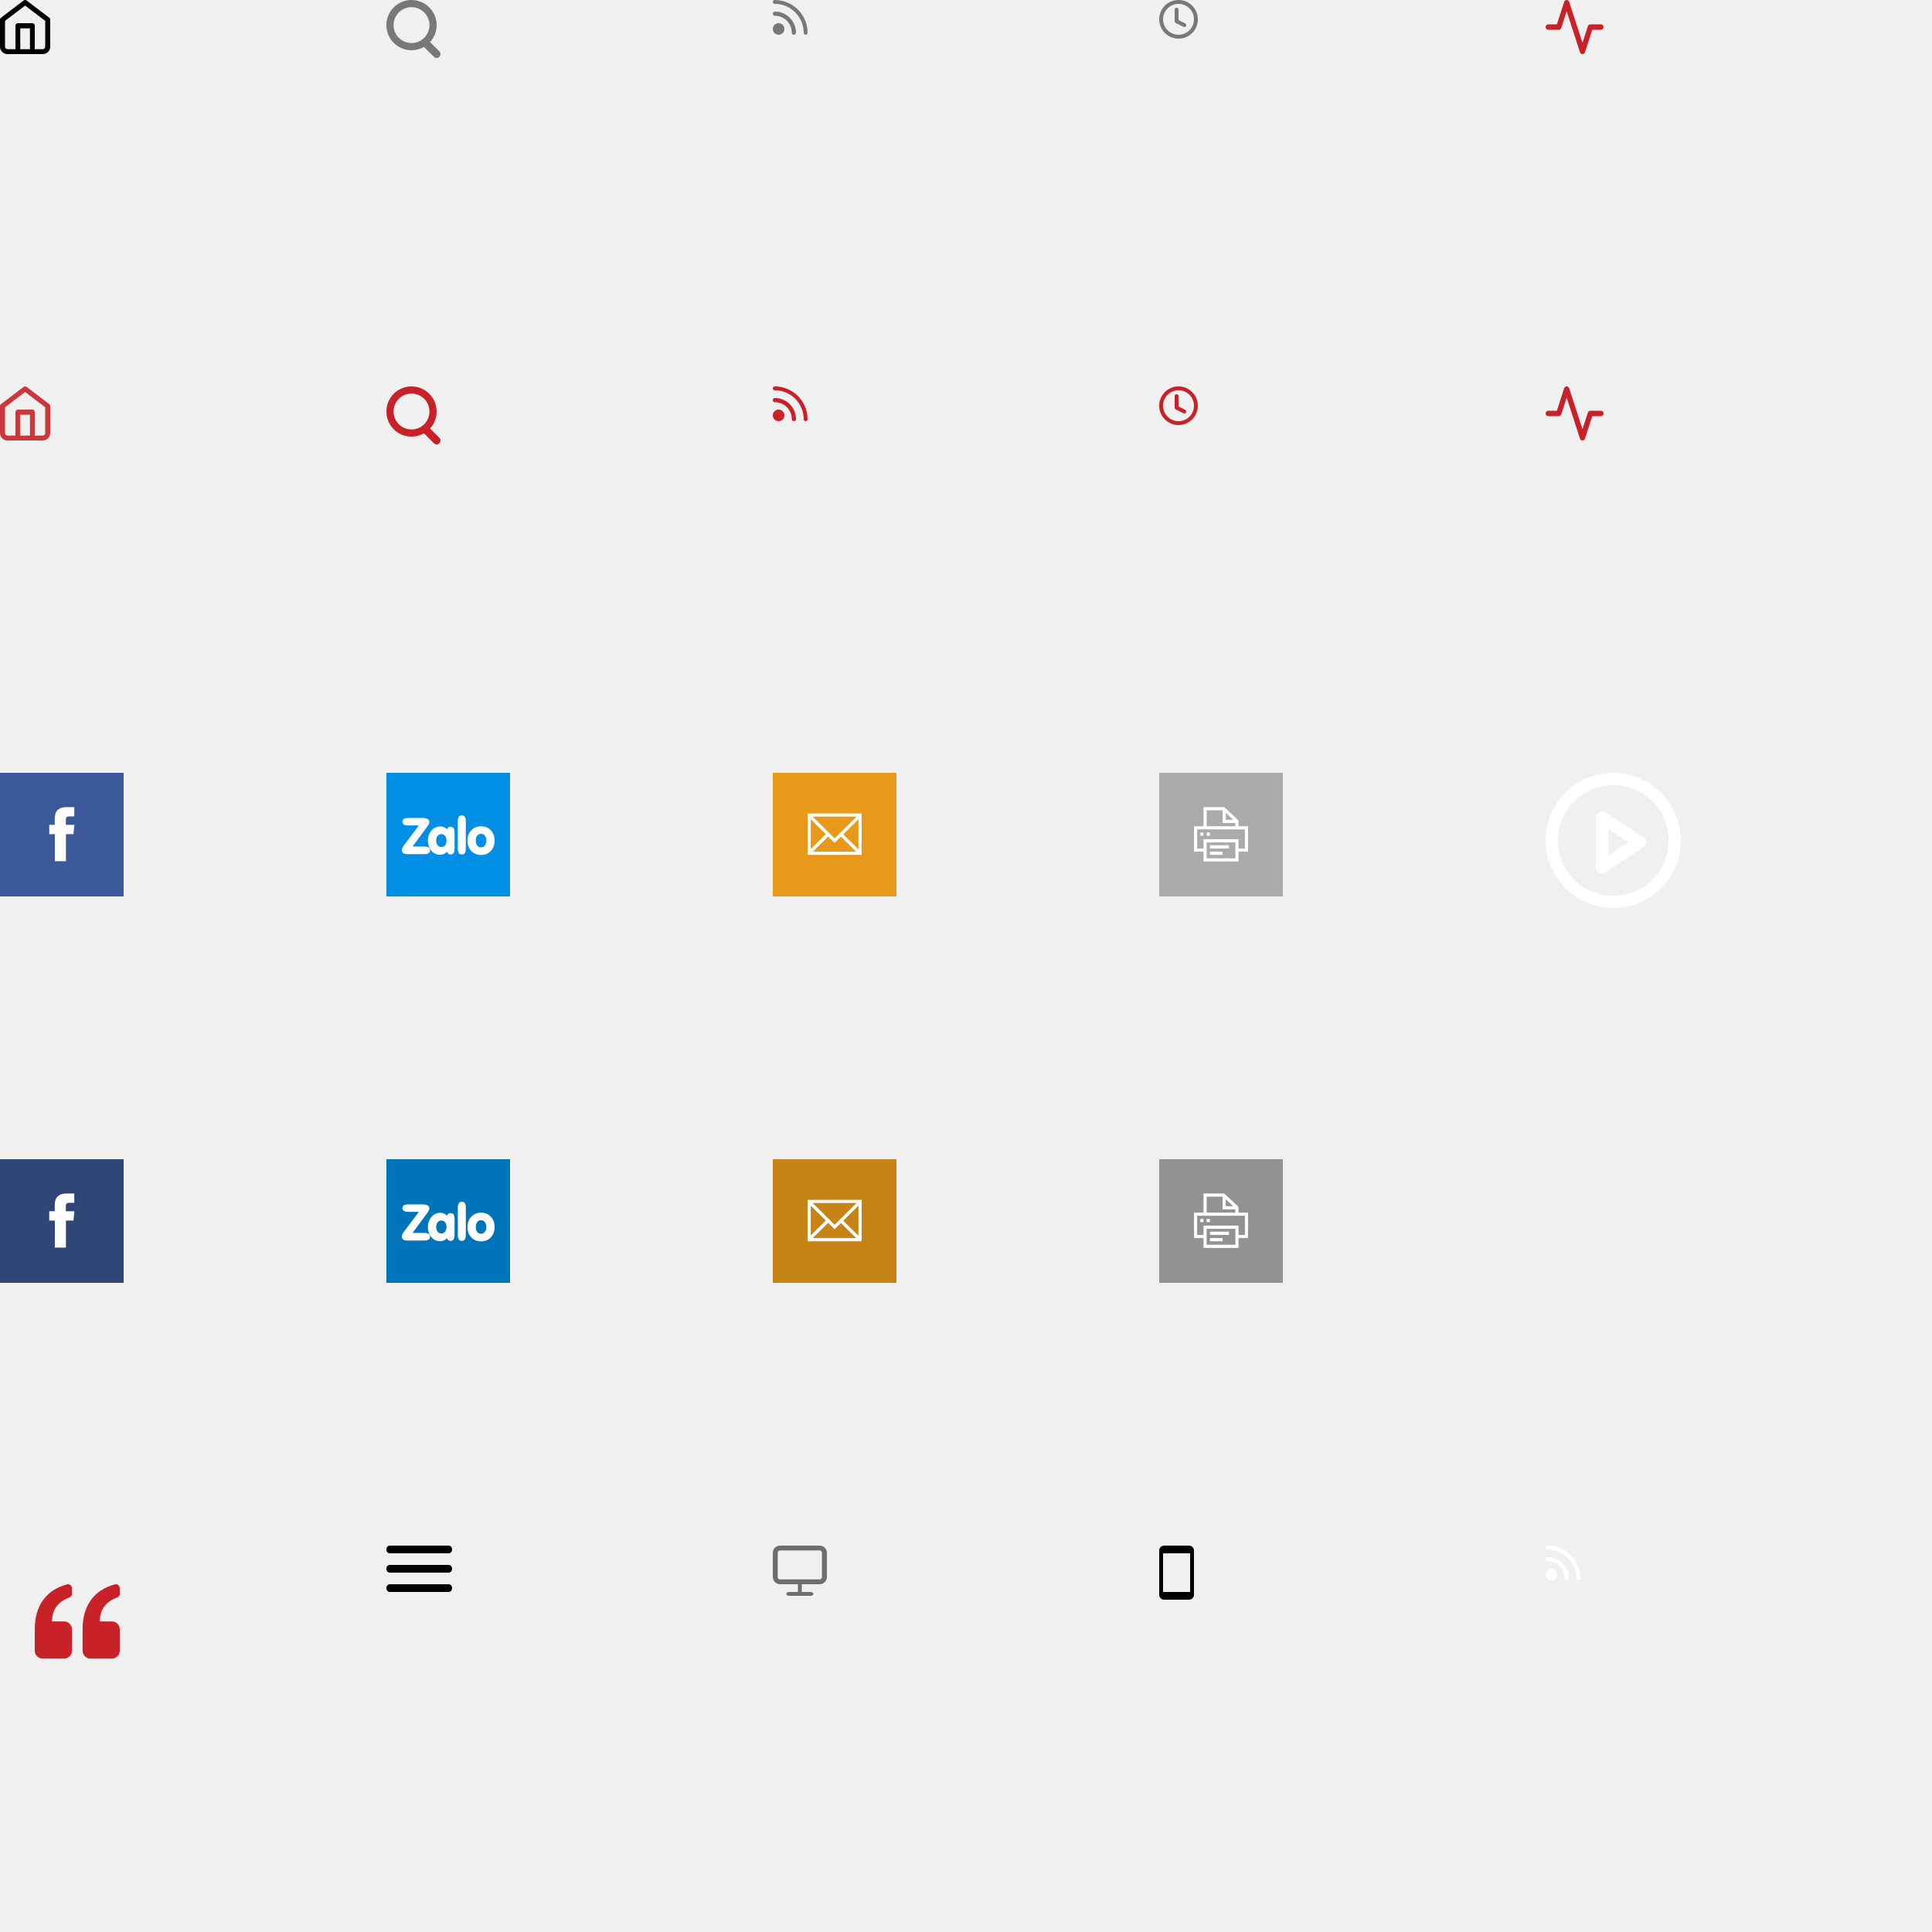
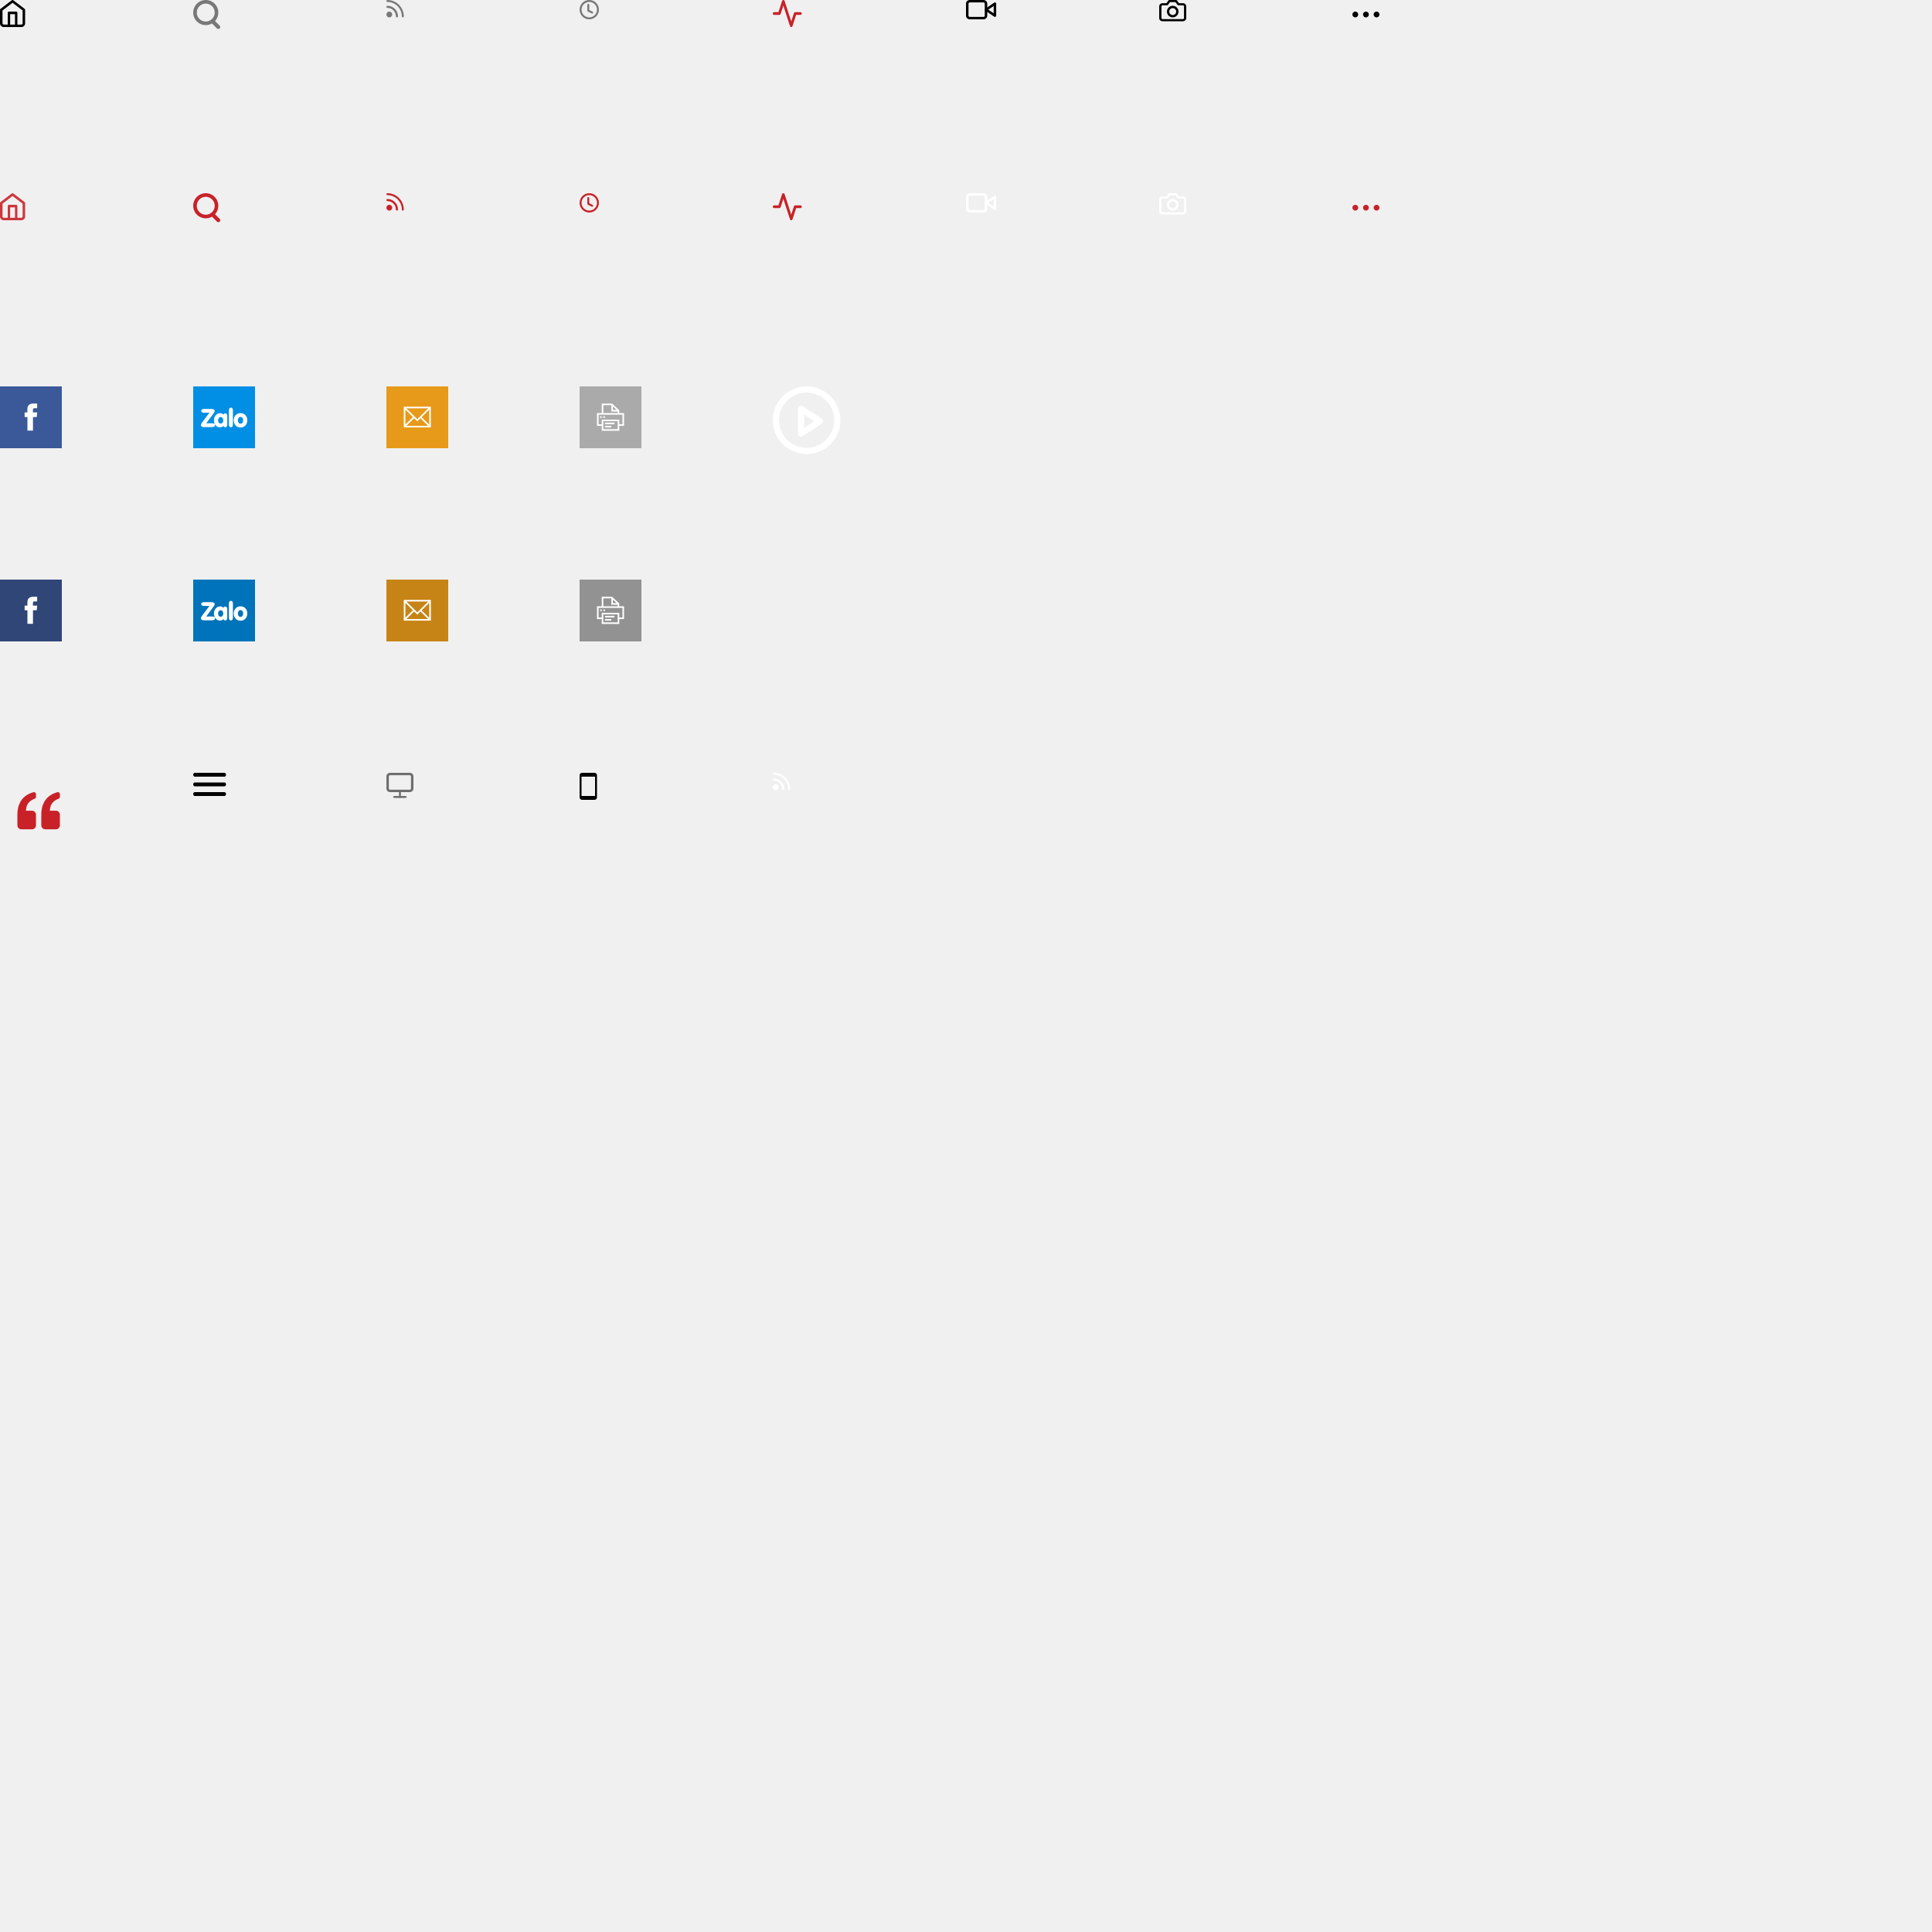
- <svg xmlns="http://www.w3.org/2000/svg" width="500px" height="500px" viewBox="0 0 500 500" version="1.1">
+ <svg xmlns="http://www.w3.org/2000/svg" width="1000px" height="1000px" viewBox="0 0 1000 1000" version="1.1">
  <defs />
  <g id="sprites" stroke="none" stroke-width="1" fill="none" fill-rule="evenodd">
    <g id="home" fill="#000000" fill-rule="nonzero">
      <path d="M1.3,5.402 L1.3,12.091 C1.3,12.442 1.591,12.727 1.95,12.727 L11.05,12.727 C11.409,12.727 11.7,12.442 11.7,12.091 L11.7,5.402 L6.5,1.443 L1.3,5.402 Z M0.251,4.589 L6.101,0.134 C6.336,-0.045 6.664,-0.045 6.899,0.134 L12.749,4.589 C12.907,4.709 13,4.895 13,5.091 L13,12.091 C13,13.145 12.127,14 11.05,14 L1.95,14 C0.873,14 0,13.145 0,12.091 L0,5.091 C0,4.895 0.093,4.709 0.251,4.589 Z" id="Shape" />
      <path d="M5.25,7.333 L5.25,13.333 C5.25,13.702 4.97,14 4.625,14 C4.28,14 4,13.702 4,13.333 L4,6.667 C4,6.298 4.28,6 4.625,6 L8.375,6 C8.72,6 9,6.298 9,6.667 L9,13.333 C9,13.702 8.72,14 8.375,14 C8.03,14 7.75,13.702 7.75,13.333 L7.75,7.333 L5.25,7.333 Z" id="Shape" />
    </g>
    <g id="search" opacity="0.5" transform="translate(100, 0)" fill="#000000" fill-rule="nonzero">
      <path d="M6.5,13 C2.91,13 0,10.09 0,6.5 C0,2.91 2.91,0 6.5,0 C10.09,0 13,2.91 13,6.5 C13,10.09 10.09,13 6.5,13 Z M6.5,11.143 C9.064,11.143 11.143,9.064 11.143,6.5 C11.143,3.936 9.064,1.857 6.5,1.857 C3.936,1.857 1.857,3.936 1.857,6.5 C1.857,9.064 3.936,11.143 6.5,11.143 Z" id="Oval" />
      <path d="M13.707,13.293 C14.098,13.683 14.098,14.317 13.707,14.707 C13.317,15.098 12.683,15.098 12.293,14.707 L9.293,11.707 C8.902,11.317 8.902,10.683 9.293,10.293 C9.683,9.902 10.317,9.902 10.707,10.293 L13.707,13.293 Z" id="Shape" />
    </g>
    <rect id="Rectangle-10" fill="#3B5998" x="0" y="200" width="32" height="32" />
    <path d="M19.254,213.469 L19.008,215.875 L17.066,215.875 L17.066,222.875 L14.195,222.875 L14.195,215.875 L12.746,215.875 L12.746,213.469 L14.168,213.469 L14.168,212.02 C14.168,211.527 14.218,211.085 14.318,210.693 C14.419,210.301 14.596,209.973 14.852,209.709 C15.107,209.445 15.43,209.24 15.822,209.094 C16.214,208.948 16.702,208.875 17.285,208.875 L19.227,208.875 L19.227,211.281 L18.023,211.281 C17.786,211.281 17.604,211.304 17.477,211.35 C17.349,211.395 17.253,211.459 17.189,211.541 C17.126,211.623 17.085,211.723 17.066,211.842 C17.048,211.96 17.039,212.102 17.039,212.266 L17.039,213.469 L19.254,213.469 Z" id="" fill="#FFFFFF" />
    <g id="Group" transform="translate(100, 200)">
      <rect id="Rectangle-9" fill="#018FE5" x="0" y="0" width="32" height="32" />
      <path d="M11.297,20.066 C11.297,20.727 10.793,21.057 9.785,21.057 L5.499,21.057 C4.5,21.057 4,20.701 4,19.989 C4,19.65 4.197,19.219 4.592,18.696 L8.414,13.625 L5.66,13.625 C4.648,13.625 4.142,13.304 4.142,12.66 C4.142,12.012 4.648,11.689 5.66,11.689 L9.283,11.689 C10.505,11.689 11.117,12.036 11.117,12.731 C11.117,13.04 10.909,13.475 10.493,14.037 L6.767,19.082 L9.785,19.082 C10.793,19.082 11.297,19.41 11.297,20.066 Z M15.625,20.427 C15.196,20.954 14.617,21.218 13.888,21.218 C12.935,21.218 12.159,20.836 11.558,20.073 C11.009,19.369 10.735,18.529 10.735,17.55 C10.735,16.568 11.024,15.723 11.603,15.015 C12.221,14.256 13.008,13.876 13.965,13.876 C14.664,13.876 15.217,14.123 15.625,14.616 C15.865,14.174 16.195,13.954 16.616,13.954 C17.298,13.954 17.639,14.455 17.639,15.459 L17.639,19.635 C17.639,20.643 17.298,21.147 16.616,21.147 C16.17,21.147 15.839,20.907 15.625,20.427 Z M12.884,17.525 C12.884,17.984 12.989,18.37 13.199,18.683 C13.444,19.043 13.787,19.223 14.229,19.223 C14.662,19.223 15.001,19.041 15.245,18.677 C15.455,18.359 15.561,17.975 15.561,17.525 C15.561,17.083 15.451,16.705 15.232,16.392 C14.988,16.04 14.653,15.865 14.229,15.865 C13.795,15.865 13.456,16.038 13.212,16.386 C12.993,16.695 12.884,17.074 12.884,17.525 Z M18.486,12.519 C18.486,11.506 18.833,11 19.528,11 C20.21,11 20.551,11.506 20.551,12.519 L20.551,19.635 C20.551,20.643 20.21,21.147 19.528,21.147 C18.833,21.147 18.486,20.643 18.486,19.635 L18.486,12.519 Z M23.123,17.525 C23.123,18.001 23.23,18.402 23.444,18.728 C23.689,19.106 24.038,19.294 24.493,19.294 C24.944,19.294 25.293,19.106 25.542,18.728 C25.756,18.402 25.864,18.001 25.864,17.525 C25.864,17.066 25.752,16.673 25.529,16.347 C25.276,15.974 24.931,15.787 24.493,15.787 C24.047,15.787 23.7,15.972 23.451,16.341 C23.232,16.667 23.123,17.061 23.123,17.525 Z M20.973,17.55 C20.973,16.491 21.293,15.614 21.932,14.919 C22.588,14.198 23.442,13.838 24.493,13.838 C25.548,13.838 26.402,14.196 27.054,14.912 C27.685,15.607 28,16.487 28,17.55 C28,18.614 27.685,19.494 27.054,20.189 C26.402,20.909 25.548,21.27 24.493,21.27 C23.442,21.27 22.588,20.909 21.932,20.189 C21.293,19.489 20.973,18.61 20.973,17.55 Z" id="Zalo" fill="#FFFFFF" />
    </g>
    <rect id="Rectangle-6" fill="#E79919" x="200" y="200" width="32" height="32" />
    <path d="M209,210.516 L223,210.516 L223,221.234 L209,221.234 L209,210.516 Z M216,216.969 L221.688,211.336 L210.312,211.336 L216,216.969 Z M213.73,215.875 L209.82,212.02 L209.82,219.73 L213.73,215.875 Z M214.332,216.477 L210.34,220.414 L221.578,220.414 L217.641,216.504 L216,218.117 L214.332,216.477 Z M218.215,215.93 L222.18,219.812 L222.18,212.02 L218.215,215.93 Z" id="" fill="#FFFFFF" />
    <rect id="Rectangle-4" fill="#AAAAAA" x="300" y="200" width="32" height="32" />
    <path d="M323,213.824 L323,220.414 L320.539,220.414 L320.539,222.957 L311.461,222.957 L311.461,220.414 L309,220.414 L309,213.824 L311.461,213.824 L311.461,208.875 L316.82,208.875 L320.512,212.32 L320.512,213.824 L323,213.824 Z M317.23,210.379 L317.23,212.156 L319.145,212.156 L317.23,210.379 Z M312.281,209.695 L312.281,213.824 L319.691,213.824 L319.691,213.004 L316.41,213.004 L316.41,209.695 L312.281,209.695 Z M319.719,222.137 L319.719,218.008 L312.281,218.008 L312.281,222.137 L319.719,222.137 Z M322.18,219.594 L322.18,214.645 L309.82,214.645 L309.82,219.594 L311.461,219.594 L311.461,217.188 L320.539,217.188 L320.539,219.594 L322.18,219.594 Z M318.051,218.746 L318.051,219.594 L313.129,219.594 L313.129,218.746 L318.051,218.746 Z M316.41,220.414 L316.41,221.234 L313.129,221.234 L313.129,220.414 L316.41,220.414 Z M311.461,215.465 L311.461,216.285 L310.641,216.285 L310.641,215.465 L311.461,215.465 Z M313.129,215.465 L313.129,216.285 L312.281,216.285 L312.281,215.465 L313.129,215.465 Z" id="" fill="#FFFFFF" />
    <rect id="Rectangle-10-Copy" fill="#2F4677" x="0" y="300" width="32" height="32" />
    <path d="M19.254,313.469 L19.008,315.875 L17.066,315.875 L17.066,322.875 L14.195,322.875 L14.195,315.875 L12.746,315.875 L12.746,313.469 L14.168,313.469 L14.168,312.02 C14.168,311.527 14.218,311.085 14.318,310.693 C14.419,310.301 14.596,309.973 14.852,309.709 C15.107,309.445 15.43,309.24 15.822,309.094 C16.214,308.948 16.702,308.875 17.285,308.875 L19.227,308.875 L19.227,311.281 L18.023,311.281 C17.786,311.281 17.604,311.304 17.477,311.35 C17.349,311.395 17.253,311.459 17.189,311.541 C17.126,311.623 17.085,311.723 17.066,311.842 C17.048,311.96 17.039,312.102 17.039,312.266 L17.039,313.469 L19.254,313.469 Z" id="-copy" fill="#FFFFFF" />
    <g id="Group-Copy" transform="translate(100, 300)">
      <rect id="Rectangle-9" fill="#0074BA" x="0" y="0" width="32" height="32" />
      <path d="M11.297,20.066 C11.297,20.727 10.793,21.057 9.785,21.057 L5.499,21.057 C4.5,21.057 4,20.701 4,19.989 C4,19.65 4.197,19.219 4.592,18.696 L8.414,13.625 L5.66,13.625 C4.648,13.625 4.142,13.304 4.142,12.66 C4.142,12.012 4.648,11.689 5.66,11.689 L9.283,11.689 C10.505,11.689 11.117,12.036 11.117,12.731 C11.117,13.04 10.909,13.475 10.493,14.037 L6.767,19.082 L9.785,19.082 C10.793,19.082 11.297,19.41 11.297,20.066 Z M15.625,20.427 C15.196,20.954 14.617,21.218 13.888,21.218 C12.935,21.218 12.159,20.836 11.558,20.073 C11.009,19.369 10.735,18.529 10.735,17.55 C10.735,16.568 11.024,15.723 11.603,15.015 C12.221,14.256 13.008,13.876 13.965,13.876 C14.664,13.876 15.217,14.123 15.625,14.616 C15.865,14.174 16.195,13.954 16.616,13.954 C17.298,13.954 17.639,14.455 17.639,15.459 L17.639,19.635 C17.639,20.643 17.298,21.147 16.616,21.147 C16.17,21.147 15.839,20.907 15.625,20.427 Z M12.884,17.525 C12.884,17.984 12.989,18.37 13.199,18.683 C13.444,19.043 13.787,19.223 14.229,19.223 C14.662,19.223 15.001,19.041 15.245,18.677 C15.455,18.359 15.561,17.975 15.561,17.525 C15.561,17.083 15.451,16.705 15.232,16.392 C14.988,16.04 14.653,15.865 14.229,15.865 C13.795,15.865 13.456,16.038 13.212,16.386 C12.993,16.695 12.884,17.074 12.884,17.525 Z M18.486,12.519 C18.486,11.506 18.833,11 19.528,11 C20.21,11 20.551,11.506 20.551,12.519 L20.551,19.635 C20.551,20.643 20.21,21.147 19.528,21.147 C18.833,21.147 18.486,20.643 18.486,19.635 L18.486,12.519 Z M23.123,17.525 C23.123,18.001 23.23,18.402 23.444,18.728 C23.689,19.106 24.038,19.294 24.493,19.294 C24.944,19.294 25.293,19.106 25.542,18.728 C25.756,18.402 25.864,18.001 25.864,17.525 C25.864,17.066 25.752,16.673 25.529,16.347 C25.276,15.974 24.931,15.787 24.493,15.787 C24.047,15.787 23.7,15.972 23.451,16.341 C23.232,16.667 23.123,17.061 23.123,17.525 Z M20.973,17.55 C20.973,16.491 21.293,15.614 21.932,14.919 C22.588,14.198 23.442,13.838 24.493,13.838 C25.548,13.838 26.402,14.196 27.054,14.912 C27.685,15.607 28,16.487 28,17.55 C28,18.614 27.685,19.494 27.054,20.189 C26.402,20.909 25.548,21.27 24.493,21.27 C23.442,21.27 22.588,20.909 21.932,20.189 C21.293,19.489 20.973,18.61 20.973,17.55 Z" id="Zalo" fill="#FFFFFF" />
    </g>
    <rect id="Rectangle-6-Copy" fill="#C78416" x="200" y="300" width="32" height="32" />
    <path d="M209,310.516 L223,310.516 L223,321.234 L209,321.234 L209,310.516 Z M216,316.969 L221.688,311.336 L210.312,311.336 L216,316.969 Z M213.73,315.875 L209.82,312.02 L209.82,319.73 L213.73,315.875 Z M214.332,316.477 L210.34,320.414 L221.578,320.414 L217.641,316.504 L216,318.117 L214.332,316.477 Z M218.215,315.93 L222.18,319.812 L222.18,312.02 L218.215,315.93 Z" id="-copy" fill="#FFFFFF" />
    <rect id="Rectangle-4-Copy" fill="#939292" x="300" y="300" width="32" height="32" />
    <path d="M323,313.824 L323,320.414 L320.539,320.414 L320.539,322.957 L311.461,322.957 L311.461,320.414 L309,320.414 L309,313.824 L311.461,313.824 L311.461,308.875 L316.82,308.875 L320.512,312.32 L320.512,313.824 L323,313.824 Z M317.23,310.379 L317.23,312.156 L319.145,312.156 L317.23,310.379 Z M312.281,309.695 L312.281,313.824 L319.691,313.824 L319.691,313.004 L316.41,313.004 L316.41,309.695 L312.281,309.695 Z M319.719,322.137 L319.719,318.008 L312.281,318.008 L312.281,322.137 L319.719,322.137 Z M322.18,319.594 L322.18,314.645 L309.82,314.645 L309.82,319.594 L311.461,319.594 L311.461,317.188 L320.539,317.188 L320.539,319.594 L322.18,319.594 Z M318.051,318.746 L318.051,319.594 L313.129,319.594 L313.129,318.746 L318.051,318.746 Z M316.41,320.414 L316.41,321.234 L313.129,321.234 L313.129,320.414 L316.41,320.414 Z M311.461,315.465 L311.461,316.285 L310.641,316.285 L310.641,315.465 L311.461,315.465 Z M313.129,315.465 L313.129,316.285 L312.281,316.285 L312.281,315.465 L313.129,315.465 Z" id="-copy" fill="#FFFFFF" />
    <g id="rss" opacity="0.5" transform="translate(200, 0)" fill="#000000" fill-rule="nonzero">
      <path d="M0.545,4.091 C0.244,4.091 0,3.847 0,3.545 C0,3.244 0.244,3 0.545,3 C3.558,3 6,5.442 6,8.455 C6,8.756 5.756,9 5.455,9 C5.153,9 4.909,8.756 4.909,8.455 C4.909,6.045 2.955,4.091 0.545,4.091 Z" id="Shape" />
      <path d="M0.5,1 C0.224,1 0,0.776 0,0.5 C0,0.224 0.224,0 0.5,0 C5.194,4.99600361e-16 9,3.806 9,8.5 C9,8.776 8.776,9 8.5,9 C8.224,9 8,8.776 8,8.5 C8,4.358 4.642,1 0.5,1 Z" id="Shape" />
      <path d="M1.5,9 C0.672,9 0,8.328 0,7.5 C0,6.672 0.672,6 1.5,6 C2.328,6 3,6.672 3,7.5 C3,8.328 2.328,9 1.5,9 Z" id="Oval" />
    </g>
    <g id="clock" opacity="0.5" transform="translate(300, 0)" fill="#000000" fill-rule="nonzero">
      <path d="M5,10 C2.239,10 0,7.761 0,5 C0,2.239 2.239,0 5,0 C7.761,0 10,2.239 10,5 C10,7.761 7.761,10 5,10 Z M5,9 C7.209,9 9,7.209 9,5 C9,2.791 7.209,1 5,1 C2.791,1 1,2.791 1,5 C1,7.209 2.791,9 5,9 Z" id="Oval" />
      <path d="M5,5.191 L6.724,6.053 C6.97,6.176 7.071,6.477 6.947,6.724 C6.824,6.97 6.523,7.071 6.276,6.947 L4.276,5.947 C4.107,5.862 4,5.689 4,5.5 L4,2.5 C4,2.224 4.224,2 4.5,2 C4.776,2 5,2.224 5,2.5 L5,5.191 Z" id="Shape" />
    </g>
    <path d="M409.545,11.086 L410.944,6.779 C411.037,6.493 411.297,6.3 411.591,6.3 L414.318,6.3 C414.695,6.3 415,6.613 415,7 C415,7.387 414.695,7.7 414.318,7.7 L412.082,7.7 L410.192,13.521 C409.985,14.16 409.106,14.16 408.899,13.521 L405.455,2.914 L404.056,7.221 C403.963,7.507 403.703,7.7 403.409,7.7 L400.682,7.7 C400.305,7.7 400,7.387 400,7 C400,6.613 400.305,6.3 400.682,6.3 L402.918,6.3 L404.808,0.479 C405.015,-0.16 405.894,-0.16 406.101,0.479 L409.545,11.086 Z" id="Shape" fill="#C82228" fill-rule="nonzero" />
    <g id="home-copy" transform="translate(0, 100)" fill="#C82228" fill-rule="nonzero" opacity="0.9">
      <path d="M1.3,5.402 L1.3,12.091 C1.3,12.442 1.591,12.727 1.95,12.727 L11.05,12.727 C11.409,12.727 11.7,12.442 11.7,12.091 L11.7,5.402 L6.5,1.443 L1.3,5.402 Z M0.251,4.589 L6.101,0.134 C6.336,-0.045 6.664,-0.045 6.899,0.134 L12.749,4.589 C12.907,4.709 13,4.895 13,5.091 L13,12.091 C13,13.145 12.127,14 11.05,14 L1.95,14 C0.873,14 0,13.145 0,12.091 L0,5.091 C0,4.895 0.093,4.709 0.251,4.589 Z" id="Shape" />
      <path d="M5.25,7.333 L5.25,13.333 C5.25,13.702 4.97,14 4.625,14 C4.28,14 4,13.702 4,13.333 L4,6.667 C4,6.298 4.28,6 4.625,6 L8.375,6 C8.72,6 9,6.298 9,6.667 L9,13.333 C9,13.702 8.72,14 8.375,14 C8.03,14 7.75,13.702 7.75,13.333 L7.75,7.333 L5.25,7.333 Z" id="Shape" />
    </g>
    <g id="search-copy" transform="translate(100, 100)" fill="#C82228" fill-rule="nonzero">
      <path d="M6.5,13 C2.91,13 0,10.09 0,6.5 C0,2.91 2.91,0 6.5,0 C10.09,0 13,2.91 13,6.5 C13,10.09 10.09,13 6.5,13 Z M6.5,11.143 C9.064,11.143 11.143,9.064 11.143,6.5 C11.143,3.936 9.064,1.857 6.5,1.857 C3.936,1.857 1.857,3.936 1.857,6.5 C1.857,9.064 3.936,11.143 6.5,11.143 Z" id="Oval" />
      <path d="M13.707,13.293 C14.098,13.683 14.098,14.317 13.707,14.707 C13.317,15.098 12.683,15.098 12.293,14.707 L9.293,11.707 C8.902,11.317 8.902,10.683 9.293,10.293 C9.683,9.902 10.317,9.902 10.707,10.293 L13.707,13.293 Z" id="Shape" />
    </g>
    <g id="rss-copy" transform="translate(200, 100)" fill="#C82228" fill-rule="nonzero">
      <path d="M0.545,4.091 C0.244,4.091 0,3.847 0,3.545 C0,3.244 0.244,3 0.545,3 C3.558,3 6,5.442 6,8.455 C6,8.756 5.756,9 5.455,9 C5.153,9 4.909,8.756 4.909,8.455 C4.909,6.045 2.955,4.091 0.545,4.091 Z" id="Shape" />
      <path d="M0.5,1 C0.224,1 0,0.776 0,0.5 C0,0.224 0.224,0 0.5,0 C5.194,4.99600361e-16 9,3.806 9,8.5 C9,8.776 8.776,9 8.5,9 C8.224,9 8,8.776 8,8.5 C8,4.358 4.642,1 0.5,1 Z" id="Shape" />
      <path d="M1.5,9 C0.672,9 0,8.328 0,7.5 C0,6.672 0.672,6 1.5,6 C2.328,6 3,6.672 3,7.5 C3,8.328 2.328,9 1.5,9 Z" id="Oval" />
    </g>
    <g id="clock-copy" transform="translate(300, 100)" fill="#C82228" fill-rule="nonzero">
      <path d="M5,10 C2.239,10 0,7.761 0,5 C0,2.239 2.239,0 5,0 C7.761,0 10,2.239 10,5 C10,7.761 7.761,10 5,10 Z M5,9 C7.209,9 9,7.209 9,5 C9,2.791 7.209,1 5,1 C2.791,1 1,2.791 1,5 C1,7.209 2.791,9 5,9 Z" id="Oval" />
      <path d="M5,5.191 L6.724,6.053 C6.97,6.176 7.071,6.477 6.947,6.724 C6.824,6.97 6.523,7.071 6.276,6.947 L4.276,5.947 C4.107,5.862 4,5.689 4,5.5 L4,2.5 C4,2.224 4.224,2 4.5,2 C4.776,2 5,2.224 5,2.5 L5,5.191 Z" id="Shape" />
    </g>
    <path d="M409.545,111.086 L410.944,106.779 C411.037,106.493 411.297,106.3 411.591,106.3 L414.318,106.3 C414.695,106.3 415,106.613 415,107 C415,107.387 414.695,107.7 414.318,107.7 L412.082,107.7 L410.192,113.521 C409.985,114.16 409.106,114.16 408.899,113.521 L405.455,102.914 L404.056,107.221 C403.963,107.507 403.703,107.7 403.409,107.7 L400.682,107.7 C400.305,107.7 400,107.387 400,107 C400,106.613 400.305,106.3 400.682,106.3 L402.918,106.3 L404.808,100.479 C405.015,99.84 405.894,99.84 406.101,100.479 L409.545,111.086 Z" id="Shape-Copy" fill="#C82228" fill-rule="nonzero" />
    <g id="play-circle" transform="translate(400, 200)" fill="#FFFFFF" fill-rule="nonzero">
      <path d="M17.5,35 C7.835,35 0,27.165 0,17.5 C0,7.835 7.835,0 17.5,0 C27.165,0 35,7.835 35,17.5 C35,27.165 27.165,35 17.5,35 Z M17.5,31.818 C25.408,31.818 31.818,25.408 31.818,17.5 C31.818,9.592 25.408,3.182 17.5,3.182 C9.592,3.182 3.182,9.592 3.182,17.5 C3.182,25.408 9.592,31.818 17.5,31.818 Z" id="Oval" />
      <path d="M16.25,14.591 L16.25,21.409 L21.445,18 L16.25,14.591 Z M15.526,10.271 L25.276,16.669 C26.241,17.302 26.241,18.698 25.276,19.331 L15.526,25.729 C14.446,26.437 13,25.675 13,24.398 L13,11.602 C13,10.325 14.446,9.563 15.526,10.271 Z" id="Shape" />
    </g>
    <path d="M9,421.683 C9,418.675 9.688,416.183 11.062,414.207 C12.495,412.173 14.586,410.783 17.336,410.039 C17.651,409.953 17.945,410.01 18.217,410.211 C18.489,410.411 18.625,410.683 18.625,411.027 L18.625,412.488 C18.625,412.688 18.561,412.882 18.432,413.068 C18.303,413.254 18.138,413.376 17.938,413.433 C14.958,414.522 13.469,416.584 13.469,419.621 L16.562,419.621 C17.135,419.621 17.622,419.821 18.023,420.222 C18.424,420.623 18.625,421.11 18.625,421.683 L18.625,427.183 C18.625,427.756 18.424,428.243 18.023,428.644 C17.622,429.045 17.135,429.246 16.562,429.246 L11.062,429.246 C10.49,429.246 10.003,429.045 9.602,428.644 C9.201,428.243 9,427.756 9,427.183 L9,421.683 Z M23.438,429.246 C22.865,429.246 22.378,429.045 21.977,428.644 C21.576,428.243 21.375,427.756 21.375,427.183 L21.375,421.683 C21.375,418.675 22.062,416.183 23.438,414.207 C24.87,412.173 26.961,410.783 29.711,410.039 C30.026,409.953 30.32,410.01 30.592,410.211 C30.864,410.411 31,410.683 31,411.027 L31,412.488 C31,412.688 30.936,412.882 30.807,413.068 C30.678,413.254 30.513,413.376 30.312,413.433 C27.333,414.522 25.844,416.584 25.844,419.621 L28.938,419.621 C29.51,419.621 29.997,419.821 30.398,420.222 C30.799,420.623 31,421.11 31,421.683 L31,427.183 C31,427.756 30.799,428.243 30.398,428.644 C29.997,429.045 29.51,429.246 28.938,429.246 L23.438,429.246 Z" id="" fill="#C82228" />
    <g id="Group-2" transform="translate(100, 400)" fill="#000000" fill-rule="nonzero">
      <path d="M0.85,7 C0.381,7 0,6.552 0,6 C0,5.448 0.381,5 0.85,5 L16.15,5 C16.619,5 17,5.448 17,6 C17,6.552 16.619,7 16.15,7 L0.85,7 Z" id="Shape" />
      <path d="M0.85,2 C0.381,2 0,1.552 0,1 C0,0.448 0.381,0 0.85,0 L16.15,0 C16.619,0 17,0.448 17,1 C17,1.552 16.619,2 16.15,2 L0.85,2 Z" id="Shape" />
      <path d="M0.85,12 C0.381,12 0,11.552 0,11 C0,10.448 0.381,10 0.85,10 L16.15,10 C16.619,10 17,10.448 17,11 C17,11.552 16.619,12 16.15,12 L0.85,12 Z" id="Shape" />
    </g>
    <g id="Group-3" transform="translate(200, 400)" fill="#6E6E6E" fill-rule="nonzero">
      <path d="M1.909,1.25 C1.558,1.25 1.273,1.53 1.273,1.875 L1.273,8.125 C1.273,8.47 1.558,8.75 1.909,8.75 L12.091,8.75 C12.442,8.75 12.727,8.47 12.727,8.125 L12.727,1.875 C12.727,1.53 12.442,1.25 12.091,1.25 L1.909,1.25 Z M1.909,0 L12.091,0 C13.145,0 14,0.839 14,1.875 L14,8.125 C14,9.161 13.145,10 12.091,10 L1.909,10 C0.855,10 0,9.161 0,8.125 L0,1.875 C0,0.839 0.855,0 1.909,0 Z" id="Rectangle-path" />
      <path d="M4.2,13 C3.813,13 3.5,12.776 3.5,12.5 C3.5,12.224 3.813,12 4.2,12 L9.8,12 C10.187,12 10.5,12.224 10.5,12.5 C10.5,12.776 10.187,13 9.8,13 L4.2,13 Z" id="Shape" />
      <path d="M6.5,9.667 C6.5,9.298 6.724,9 7,9 C7.276,9 7.5,9.298 7.5,9.667 L7.5,12.333 C7.5,12.702 7.276,13 7,13 C6.724,13 6.5,12.702 6.5,12.333 L6.5,9.667 Z" id="Shape" />
    </g>
    <path d="M307.714,400 L301.286,400 C300.579,400 300,400.573 300,401.273 L300,412.727 C300,413.427 300.579,414 301.286,414 L307.714,414 C308.421,414 309,413.427 309,412.727 L309,401.273 C309,400.573 308.421,400 307.714,400 Z M308,412 L301,412 L301,402 L308,402 L308,412 Z" id="Shape" fill="#000000" fill-rule="nonzero" />
    <g id="rss" transform="translate(400, 400)" fill="#FFFFFF" fill-rule="nonzero">
      <path d="M0.545,4.091 C0.244,4.091 0,3.847 0,3.545 C0,3.244 0.244,3 0.545,3 C3.558,3 6,5.442 6,8.455 C6,8.756 5.756,9 5.455,9 C5.153,9 4.909,8.756 4.909,8.455 C4.909,6.045 2.955,4.091 0.545,4.091 Z" id="Shape" />
      <path d="M0.5,1 C0.224,1 0,0.776 0,0.5 C0,0.224 0.224,0 0.5,0 C5.194,4.99600361e-16 9,3.806 9,8.5 C9,8.776 8.776,9 8.5,9 C8.224,9 8,8.776 8,8.5 C8,4.358 4.642,1 0.5,1 Z" id="Shape" />
      <path d="M1.5,9 C0.672,9 0,8.328 0,7.5 C0,6.672 0.672,6 1.5,6 C2.328,6 3,6.672 3,7.5 C3,8.328 2.328,9 1.5,9 Z" id="Oval" />
    </g>
+     <g id="Group-5" transform="translate(600, 0)" fill="#000000" fill-rule="nonzero">
+       <path d="M5.562,1.1 L4.569,2.505 C4.461,2.658 4.278,2.75 4.083,2.75 L1.75,2.75 C1.428,2.75 1.167,2.996 1.167,3.3 L1.167,9.35 C1.167,9.654 1.428,9.9 1.75,9.9 L12.25,9.9 C12.572,9.9 12.833,9.654 12.833,9.35 L12.833,3.3 C12.833,2.996 12.572,2.75 12.25,2.75 L9.917,2.75 C9.722,2.75 9.539,2.658 9.431,2.505 L8.438,1.1 L5.562,1.1 Z M10.229,1.65 L12.25,1.65 C13.216,1.65 14,2.389 14,3.3 L14,9.35 C14,10.261 13.216,11 12.25,11 L1.75,11 C0.784,11 1.94289029e-16,10.261 0,9.35 L0,3.3 C-1.2952602e-16,2.389 0.784,1.65 1.75,1.65 L3.771,1.65 L4.765,0.245 C4.873,0.092 5.055,0 5.25,0 L8.75,0 C8.945,0 9.127,0.092 9.235,0.245 L10.229,1.65 Z" id="Shape" />
+       <path d="M7,9 C5.343,9 4,7.657 4,6 C4,4.343 5.343,3 7,3 C8.657,3 10,4.343 10,6 C10,7.657 8.657,9 7,9 Z M7,7.8 C7.994,7.8 8.8,6.994 8.8,6 C8.8,5.006 7.994,4.2 7,4.2 C6.006,4.2 5.2,5.006 5.2,6 C5.2,6.994 6.006,7.8 7,7.8 Z" id="Oval" />
+     </g>
+     <g id="more-vertical" transform="translate(707, 7.5) rotate(-90) translate(-707, -7.5) translate(705.5, 0.5)" fill="#000000" fill-rule="nonzero">
+       <path d="M1.5,8.5 C0.672,8.5 0,7.828 0,7 C0,6.172 0.672,5.5 1.5,5.5 C2.328,5.5 3,6.172 3,7 C3,7.828 2.328,8.5 1.5,8.5 Z" id="Oval" />
+       <path d="M1.5,3 C0.672,3 0,2.328 0,1.5 C0,0.672 0.672,0 1.5,0 C2.328,0 3,0.672 3,1.5 C3,2.328 2.328,3 1.5,3 Z" id="Oval" />
+       <path d="M1.5,14 C0.672,14 0,13.328 0,12.5 C0,11.672 0.672,11 1.5,11 C2.328,11 3,11.672 3,12.5 C3,13.328 2.328,14 1.5,14 Z" id="Oval" />
+     </g>
+     <g id="more-vertical-copy" transform="translate(707, 107.5) rotate(-90) translate(-707, -107.5) translate(705.5, 100.5)" fill="#C82228" fill-rule="nonzero">
+       <path d="M1.5,8.5 C0.672,8.5 0,7.828 0,7 C0,6.172 0.672,5.5 1.5,5.5 C2.328,5.5 3,6.172 3,7 C3,7.828 2.328,8.5 1.5,8.5 Z" id="Oval" />
+       <path d="M1.5,3 C0.672,3 0,2.328 0,1.5 C0,0.672 0.672,0 1.5,0 C2.328,0 3,0.672 3,1.5 C3,2.328 2.328,3 1.5,3 Z" id="Oval" />
+       <path d="M1.5,14 C0.672,14 0,13.328 0,12.5 C0,11.672 0.672,11 1.5,11 C2.328,11 3,11.672 3,12.5 C3,13.328 2.328,14 1.5,14 Z" id="Oval" />
+     </g>
+     <g id="Group-4" transform="translate(500, 0)" fill="#000000" fill-rule="nonzero">
+       <path d="M14.6,1.366 C15.032,1.071 15.63,1.367 15.63,1.875 L15.63,8.125 C15.63,8.633 15.032,8.929 14.6,8.634 L10.042,5.509 C9.678,5.259 9.678,4.741 10.042,4.491 L14.6,1.366 Z M11.541,5 L14.328,6.911 L14.328,3.089 L11.541,5 Z" id="Shape" />
+       <path d="M1.941,1.25 C1.584,1.25 1.294,1.53 1.294,1.875 L1.294,8.125 C1.294,8.47 1.584,8.75 1.941,8.75 L9.059,8.75 C9.416,8.75 9.706,8.47 9.706,8.125 L9.706,1.875 C9.706,1.53 9.416,1.25 9.059,1.25 L1.941,1.25 Z M1.941,0 L9.059,0 C10.131,0 11,0.839 11,1.875 L11,8.125 C11,9.161 10.131,10 9.059,10 L1.941,10 C0.869,10 0,9.161 0,8.125 L0,1.875 C0,0.839 0.869,0 1.941,0 Z" id="Rectangle-path" />
+     </g>
+     <g id="Group-5-Copy" transform="translate(600, 100)" fill="#FFFFFF" fill-rule="nonzero">
+       <path d="M5.562,1.1 L4.569,2.505 C4.461,2.658 4.278,2.75 4.083,2.75 L1.75,2.75 C1.428,2.75 1.167,2.996 1.167,3.3 L1.167,9.35 C1.167,9.654 1.428,9.9 1.75,9.9 L12.25,9.9 C12.572,9.9 12.833,9.654 12.833,9.35 L12.833,3.3 C12.833,2.996 12.572,2.75 12.25,2.75 L9.917,2.75 C9.722,2.75 9.539,2.658 9.431,2.505 L8.438,1.1 L5.562,1.1 Z M10.229,1.65 L12.25,1.65 C13.216,1.65 14,2.389 14,3.3 L14,9.35 C14,10.261 13.216,11 12.25,11 L1.75,11 C0.784,11 1.94289029e-16,10.261 0,9.35 L0,3.3 C-1.2952602e-16,2.389 0.784,1.65 1.75,1.65 L3.771,1.65 L4.765,0.245 C4.873,0.092 5.055,0 5.25,0 L8.75,0 C8.945,0 9.127,0.092 9.235,0.245 L10.229,1.65 Z" id="Shape" />
+       <path d="M7,9 C5.343,9 4,7.657 4,6 C4,4.343 5.343,3 7,3 C8.657,3 10,4.343 10,6 C10,7.657 8.657,9 7,9 Z M7,7.8 C7.994,7.8 8.8,6.994 8.8,6 C8.8,5.006 7.994,4.2 7,4.2 C6.006,4.2 5.2,5.006 5.2,6 C5.2,6.994 6.006,7.8 7,7.8 Z" id="Oval" />
+     </g>
+     <g id="Group-4-Copy" transform="translate(500, 100)" fill="#FFFFFF" fill-rule="nonzero">
+       <path d="M14.6,1.366 C15.032,1.071 15.63,1.367 15.63,1.875 L15.63,8.125 C15.63,8.633 15.032,8.929 14.6,8.634 L10.042,5.509 C9.678,5.259 9.678,4.741 10.042,4.491 L14.6,1.366 Z M11.541,5 L14.328,6.911 L14.328,3.089 L11.541,5 Z" id="Shape" />
+       <path d="M1.941,1.25 C1.584,1.25 1.294,1.53 1.294,1.875 L1.294,8.125 C1.294,8.47 1.584,8.75 1.941,8.75 L9.059,8.75 C9.416,8.75 9.706,8.47 9.706,8.125 L9.706,1.875 C9.706,1.53 9.416,1.25 9.059,1.25 L1.941,1.25 Z M1.941,0 L9.059,0 C10.131,0 11,0.839 11,1.875 L11,8.125 C11,9.161 10.131,10 9.059,10 L1.941,10 C0.869,10 0,9.161 0,8.125 L0,1.875 C0,0.839 0.869,0 1.941,0 Z" id="Rectangle-path" />
+     </g>
  </g>
</svg>
